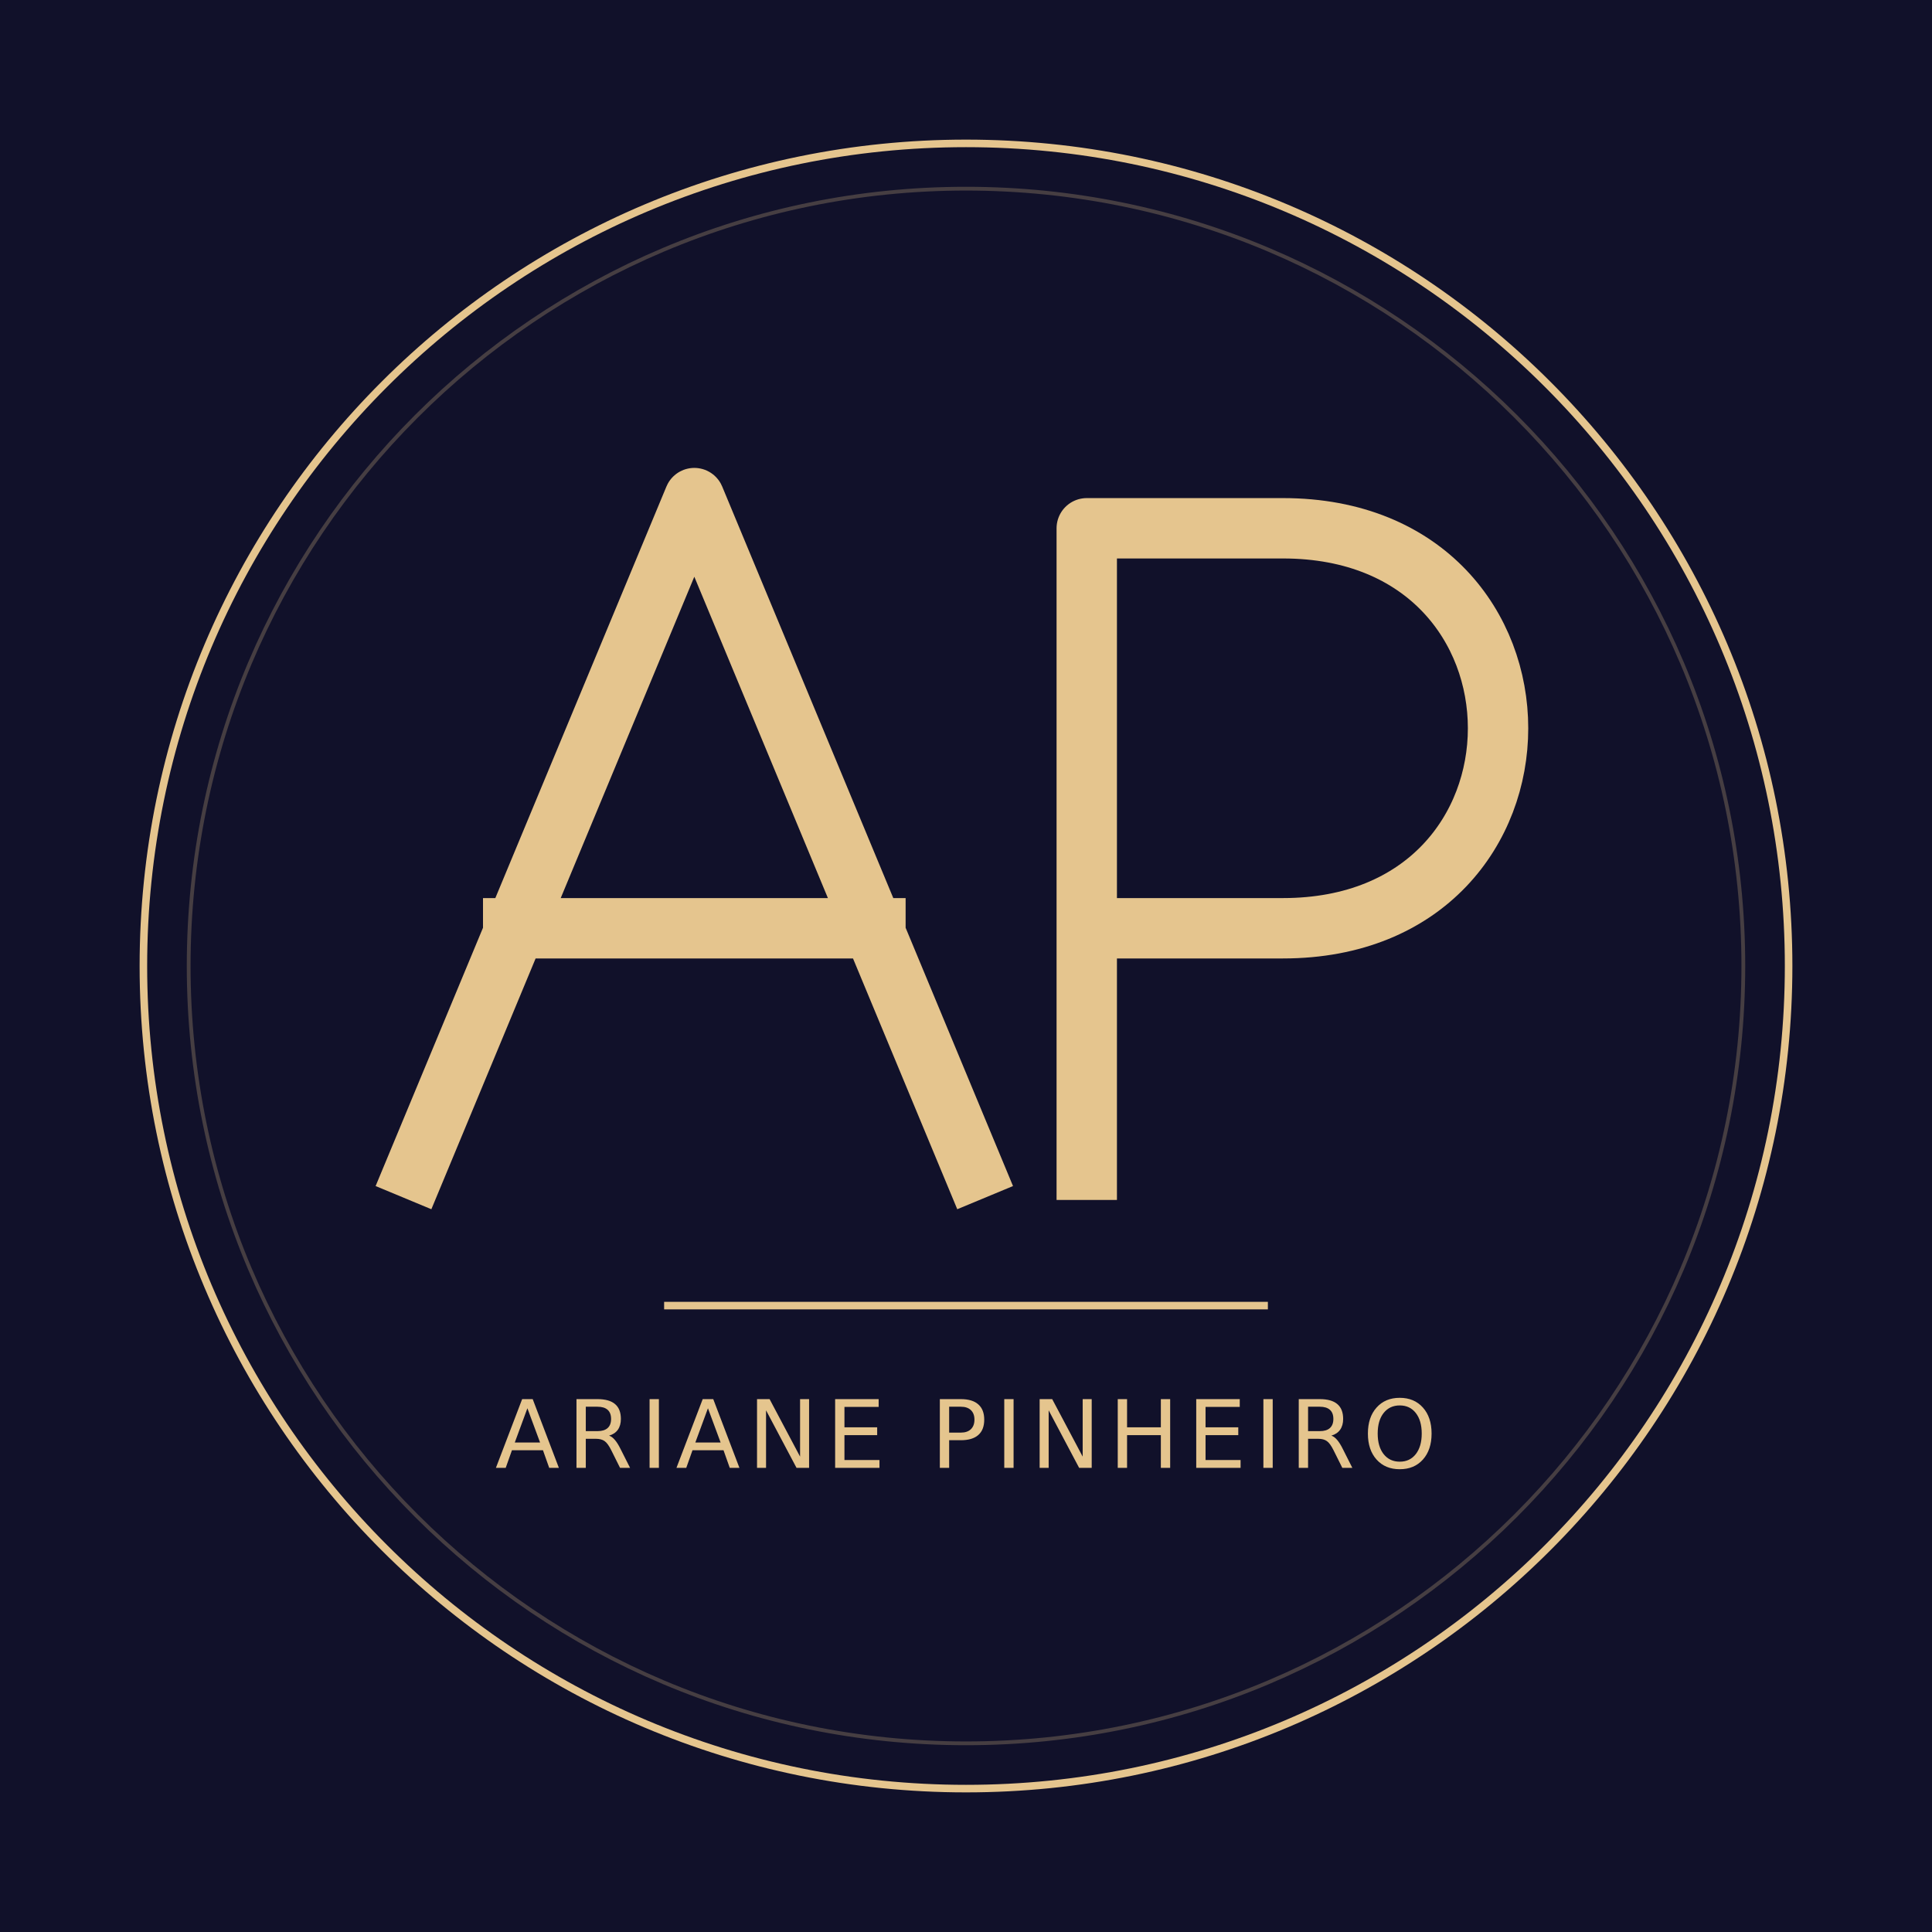
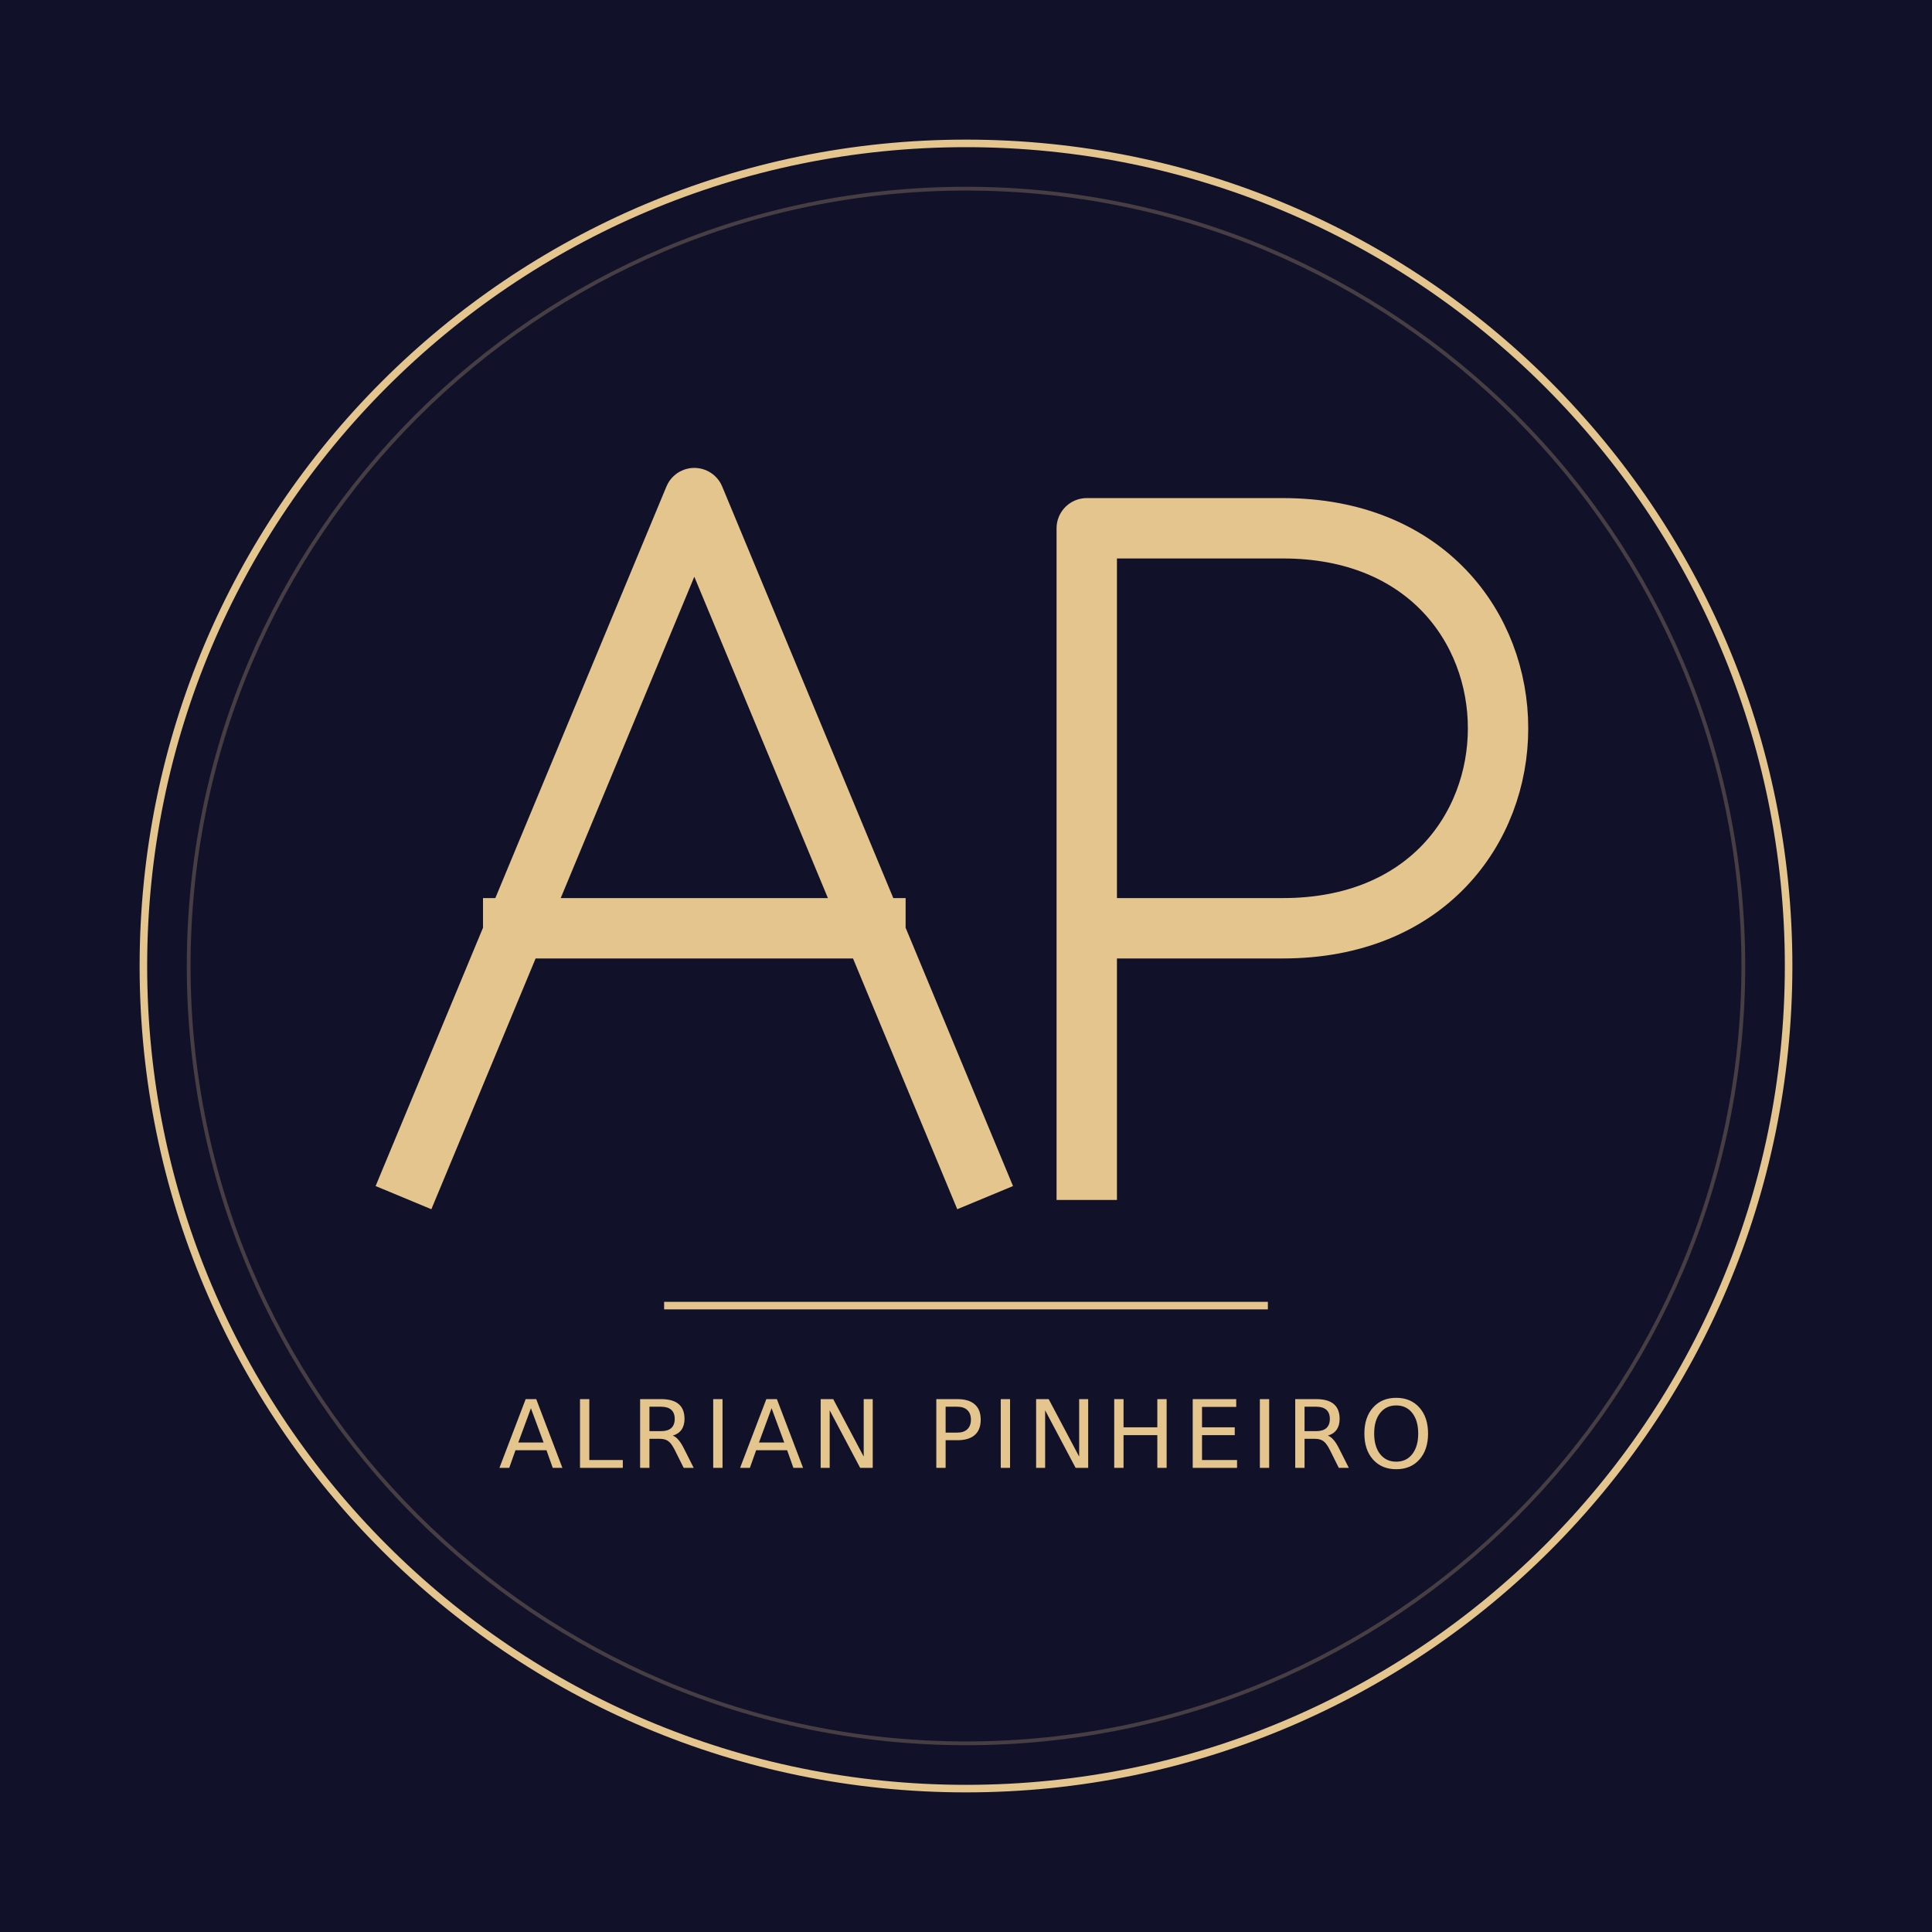
<svg xmlns="http://www.w3.org/2000/svg" width="512" height="512" viewBox="0 0 512 512" role="img" aria-labelledby="title desc">
  <rect width="512" height="512" fill="#11112a" />
  <circle cx="256" cy="256" r="218" fill="none" stroke="#e5c58e" stroke-width="2" />
  <circle cx="256" cy="256" r="206" fill="none" stroke="#e5c58e" stroke-opacity=".25" stroke-width="1" />
  <g fill="none" stroke="#e5c58e" stroke-width="16" stroke-linecap="square" stroke-linejoin="round">
    <path d="M110 310 L184 132 L258 310 M136 246 H232" />
    <path d="M288 310 V140 H340 C416 140 416 246 340 246 H288" />
  </g>
  <path d="M176 346 H336" stroke="#e5c58e" stroke-width="2" />
-   <text x="256" y="389" text-anchor="middle" font-family="DejaVu Sans, sans-serif" font-size="25" letter-spacing="2" fill="#e5c58e">ARIANE PINHEIRO</text>
+   <text x="256" y="389" text-anchor="middle" font-family="DejaVu Sans, sans-serif" font-size="25" letter-spacing="2" fill="#e5c58e">ALRIAN PINHEIRO</text>
</svg>
